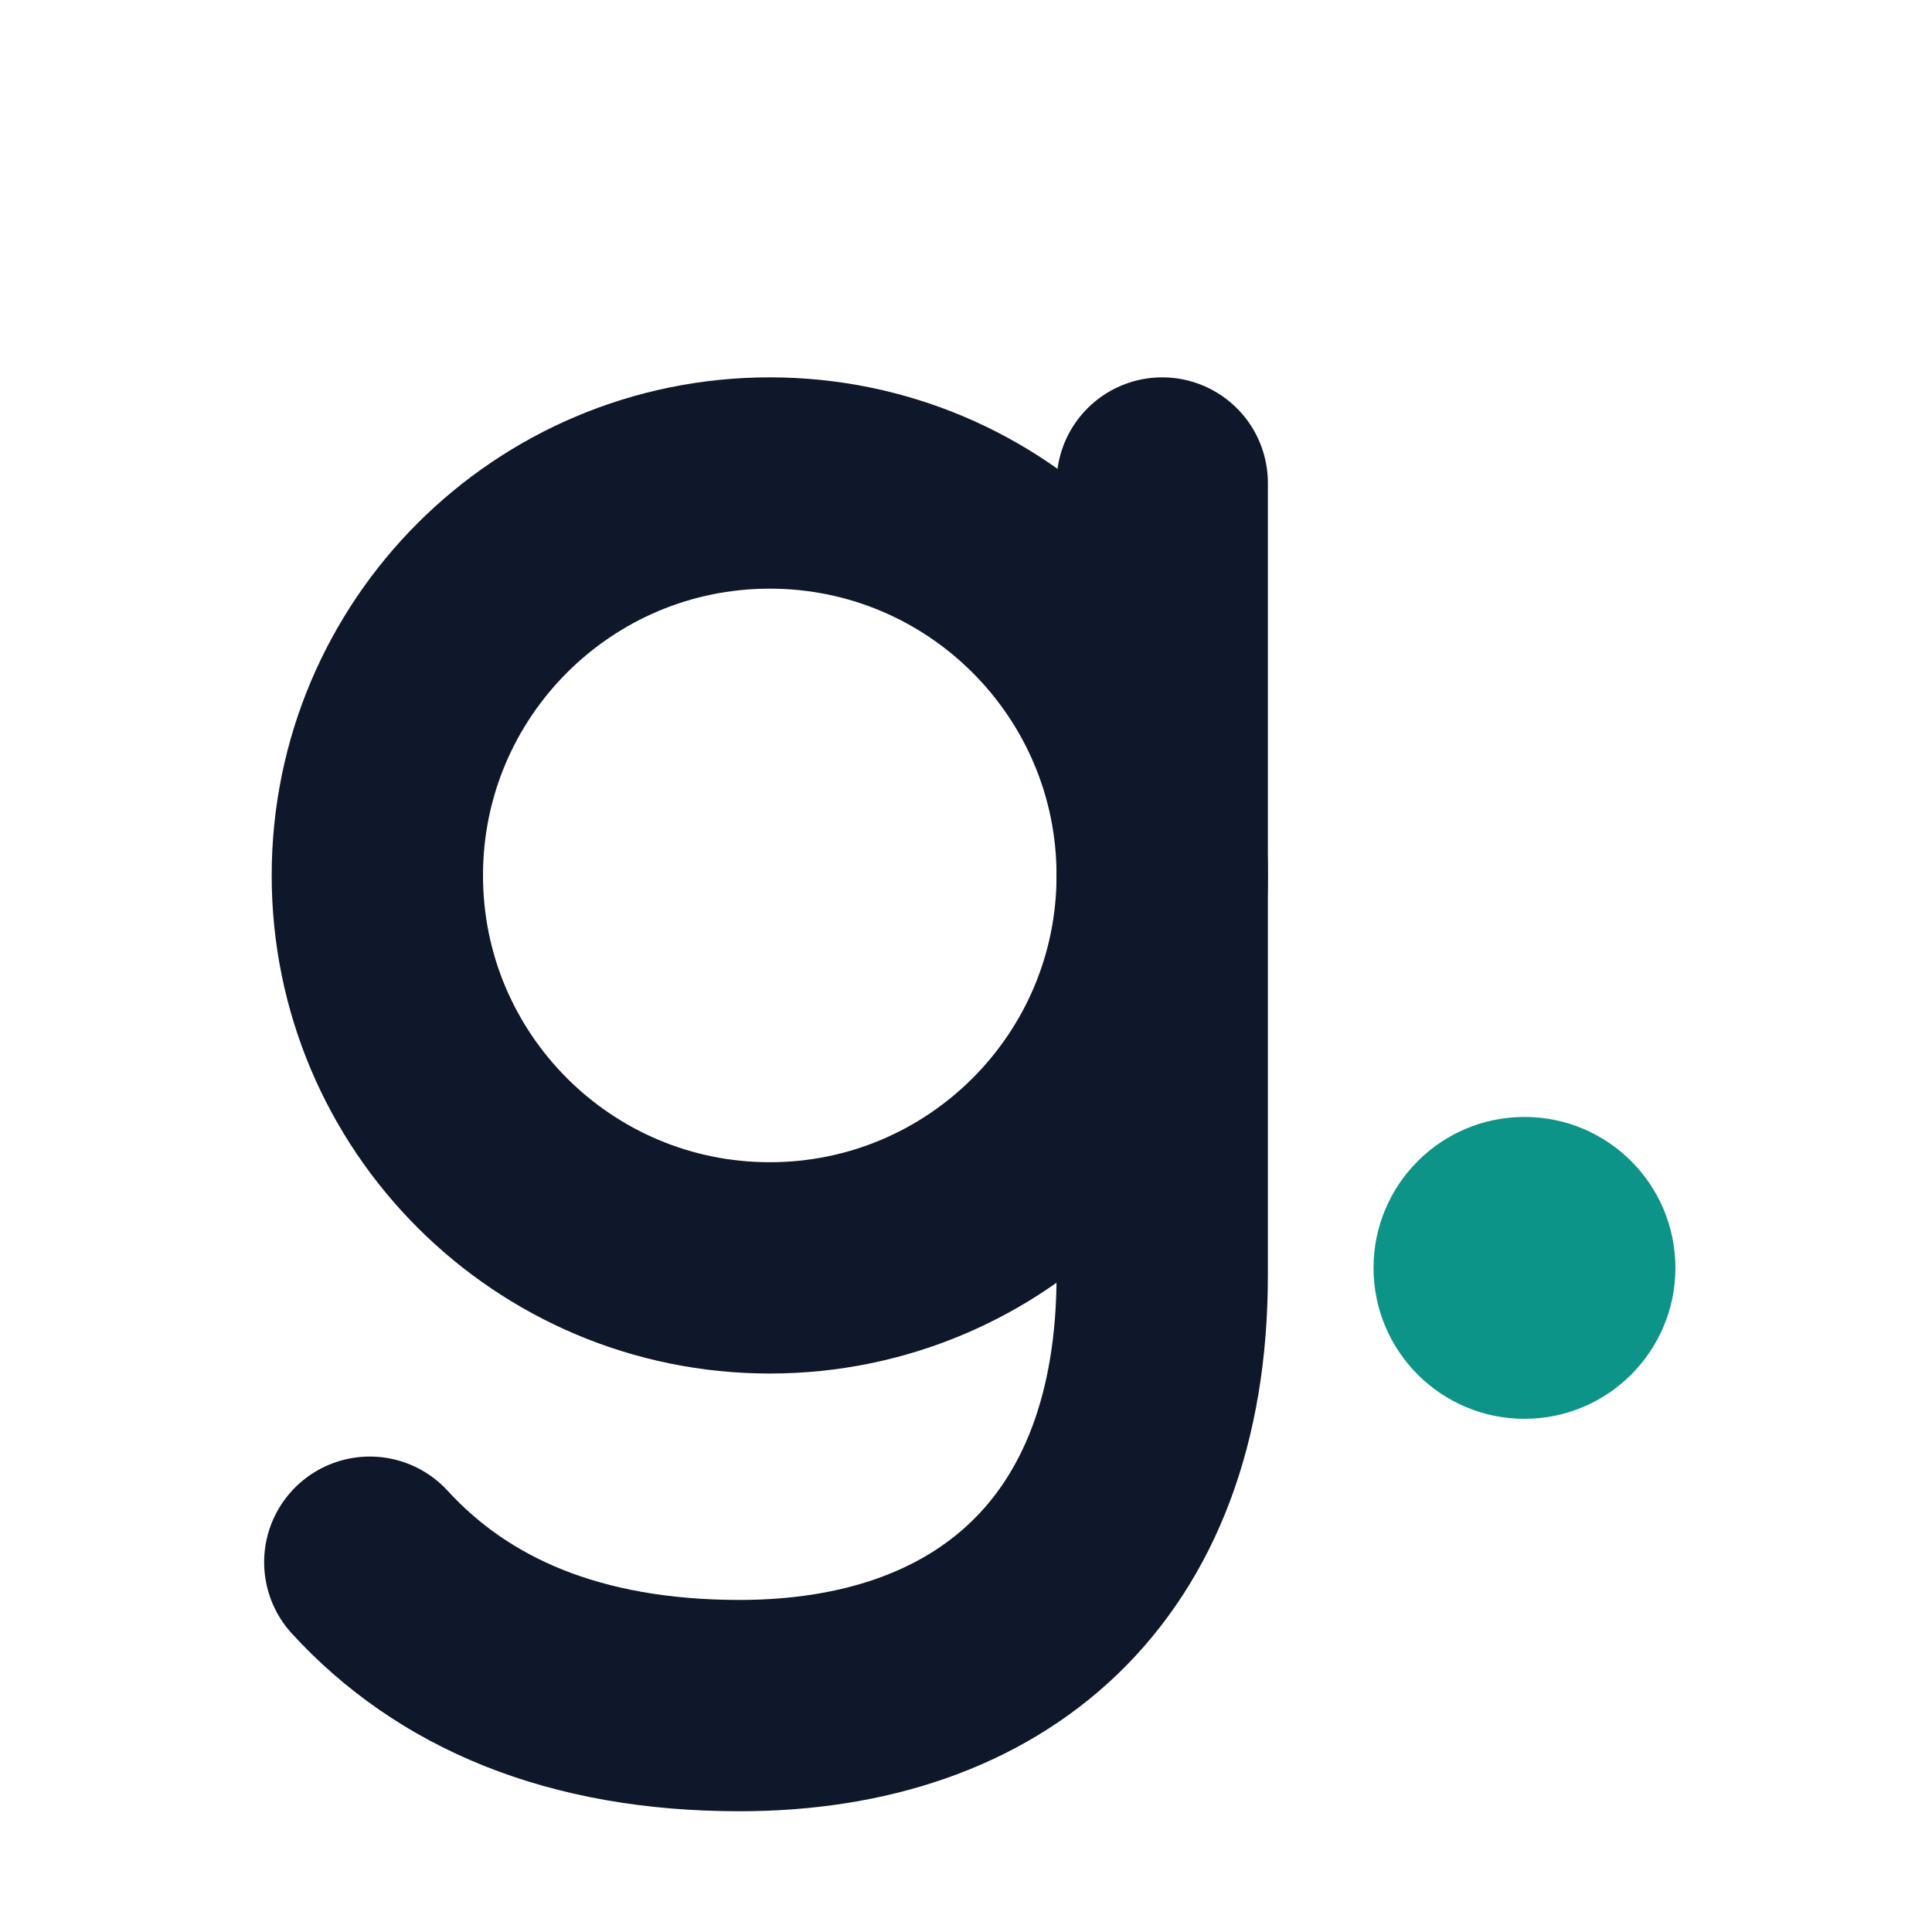
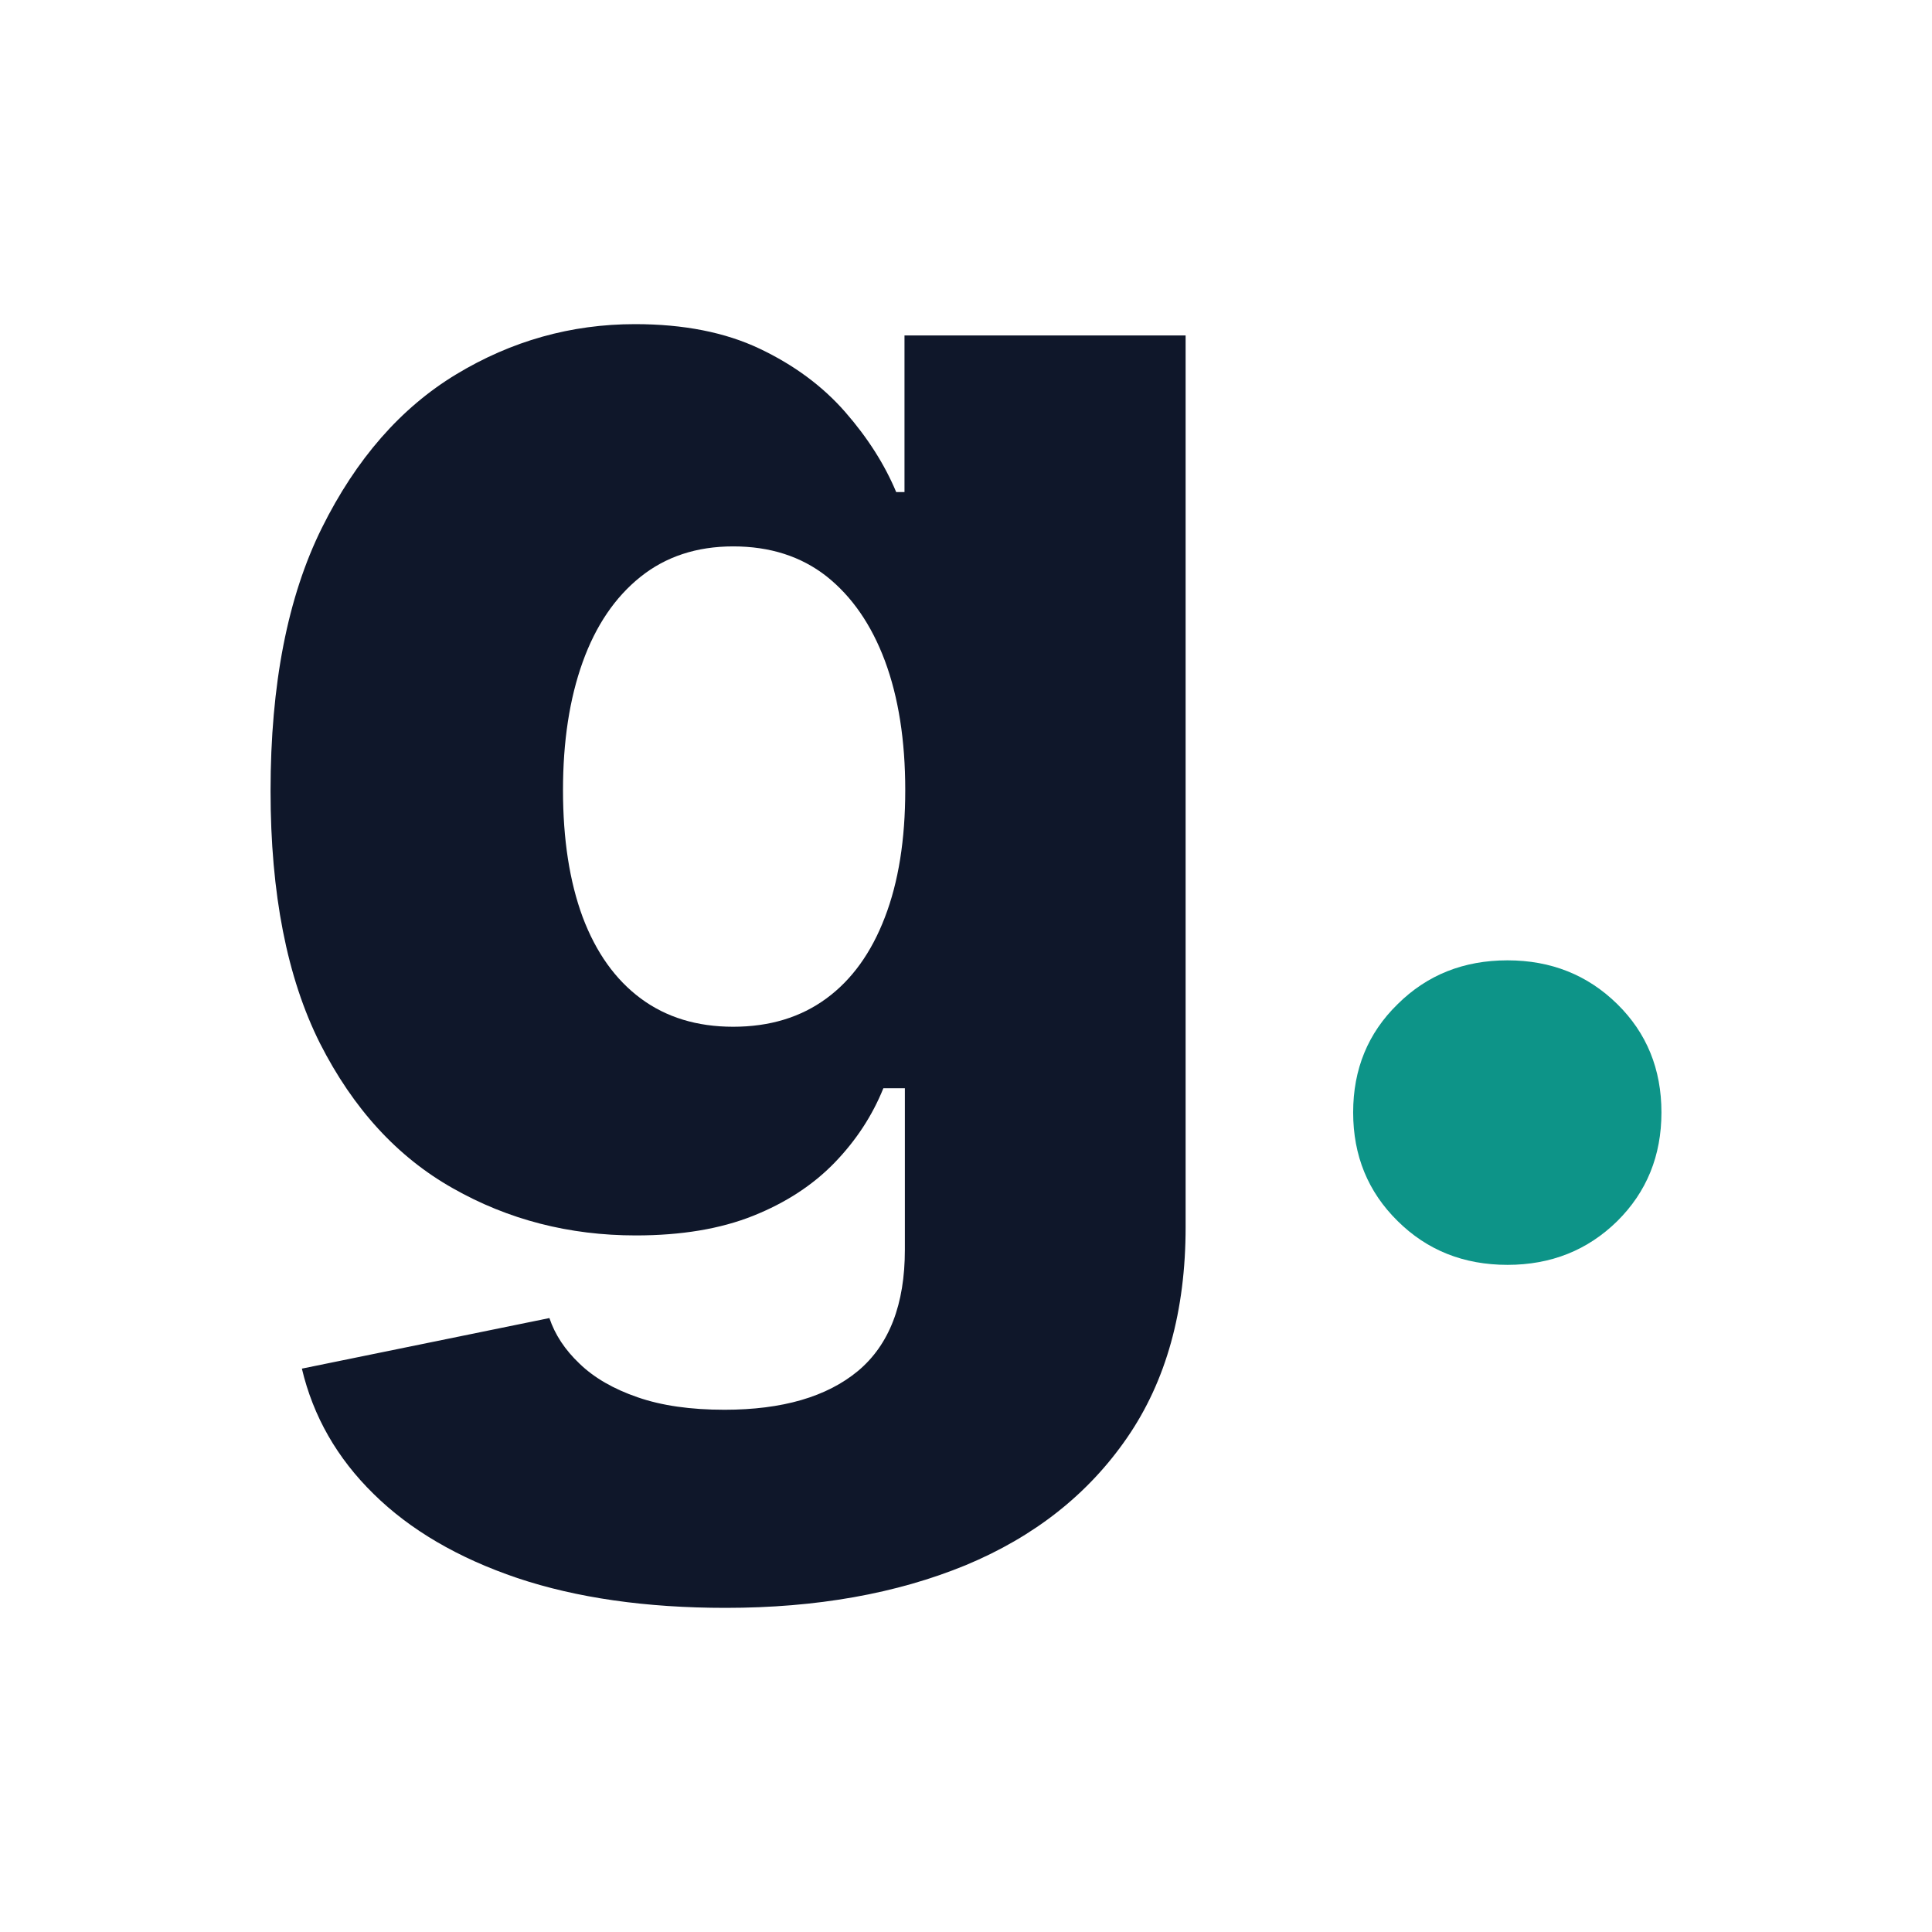
<svg xmlns="http://www.w3.org/2000/svg" viewBox="0 0 512 512" role="img" aria-label="Gather">
  <style>
-     .g { fill: none; stroke: #0f172a; stroke-width: 56; stroke-linecap: round; stroke-linejoin: round; }
-     @media (prefers-color-scheme: dark) { .g { stroke: #f8fafc; } }
+     .g { fill: #0f172a; }
+     @media (prefers-color-scheme: dark) { .g { fill: #f8fafc; } }
  </style>
-   <circle class="g" cx="204" cy="232" r="104" />
-   <path class="g" d="M308 128V338C308 414 262 452 196 452C152 452 120 438 98 414" />
-   <circle cx="404" cy="336" r="40" fill="#0d9488" />
+   <path class="g" d="M192.3 426.1Q160.7 426.1 137.1 418.2Q113.5 410.2 99.0 395.9Q84.5 381.7 80.0 362.7L145.6 349.3Q147.8 355.9 153.6 361.4Q159.4 367.0 169.0 370.3Q178.5 373.6 192.0 373.6Q215.0 373.6 227.4 363.3Q239.8 352.9 239.8 331.2V288.4H234.1Q229.7 299.3 221.2 308.1Q212.6 317.0 199.6 322.2Q186.6 327.4 168.5 327.4Q142.0 327.4 120.0 314.9Q98.0 302.5 84.8 276.5Q71.7 250.4 71.7 209.6Q71.7 167.3 85.3 139.9Q98.9 112.5 120.9 99.2Q142.9 85.9 168.3 85.9Q187.6 85.9 201.3 92.4Q215.0 98.9 224.0 109.2Q232.9 119.4 237.5 130.4H239.7V88.9H314.2V325.2Q314.2 358.5 298.7 381.0Q283.3 403.4 255.9 414.8Q228.4 426.1 192.3 426.1ZM194.3 272.1Q208.8 272.1 219.0 264.6Q229.1 257.2 234.5 243.1Q239.9 229.1 239.9 209.4Q239.9 189.6 234.5 175.1Q229.1 160.7 219.0 152.7Q208.9 144.8 194.3 144.8Q179.8 144.8 169.7 152.9Q159.6 161.0 154.4 175.5Q149.2 190.0 149.2 209.4Q149.2 228.9 154.4 243.0Q159.7 257.1 169.8 264.6Q179.9 272.1 194.3 272.1Z" />
+   <path fill="#0d9488" d="M399.5 335.2Q382.1 335.2 370.4 323.6Q358.6 312.0 358.6 294.8Q358.6 277.6 370.4 266.1Q382.1 254.5 399.5 254.5Q416.8 254.5 428.6 266.1Q440.3 277.6 440.3 294.8Q440.3 312.0 428.6 323.6Q416.8 335.2 399.5 335.2Z" />
</svg>
